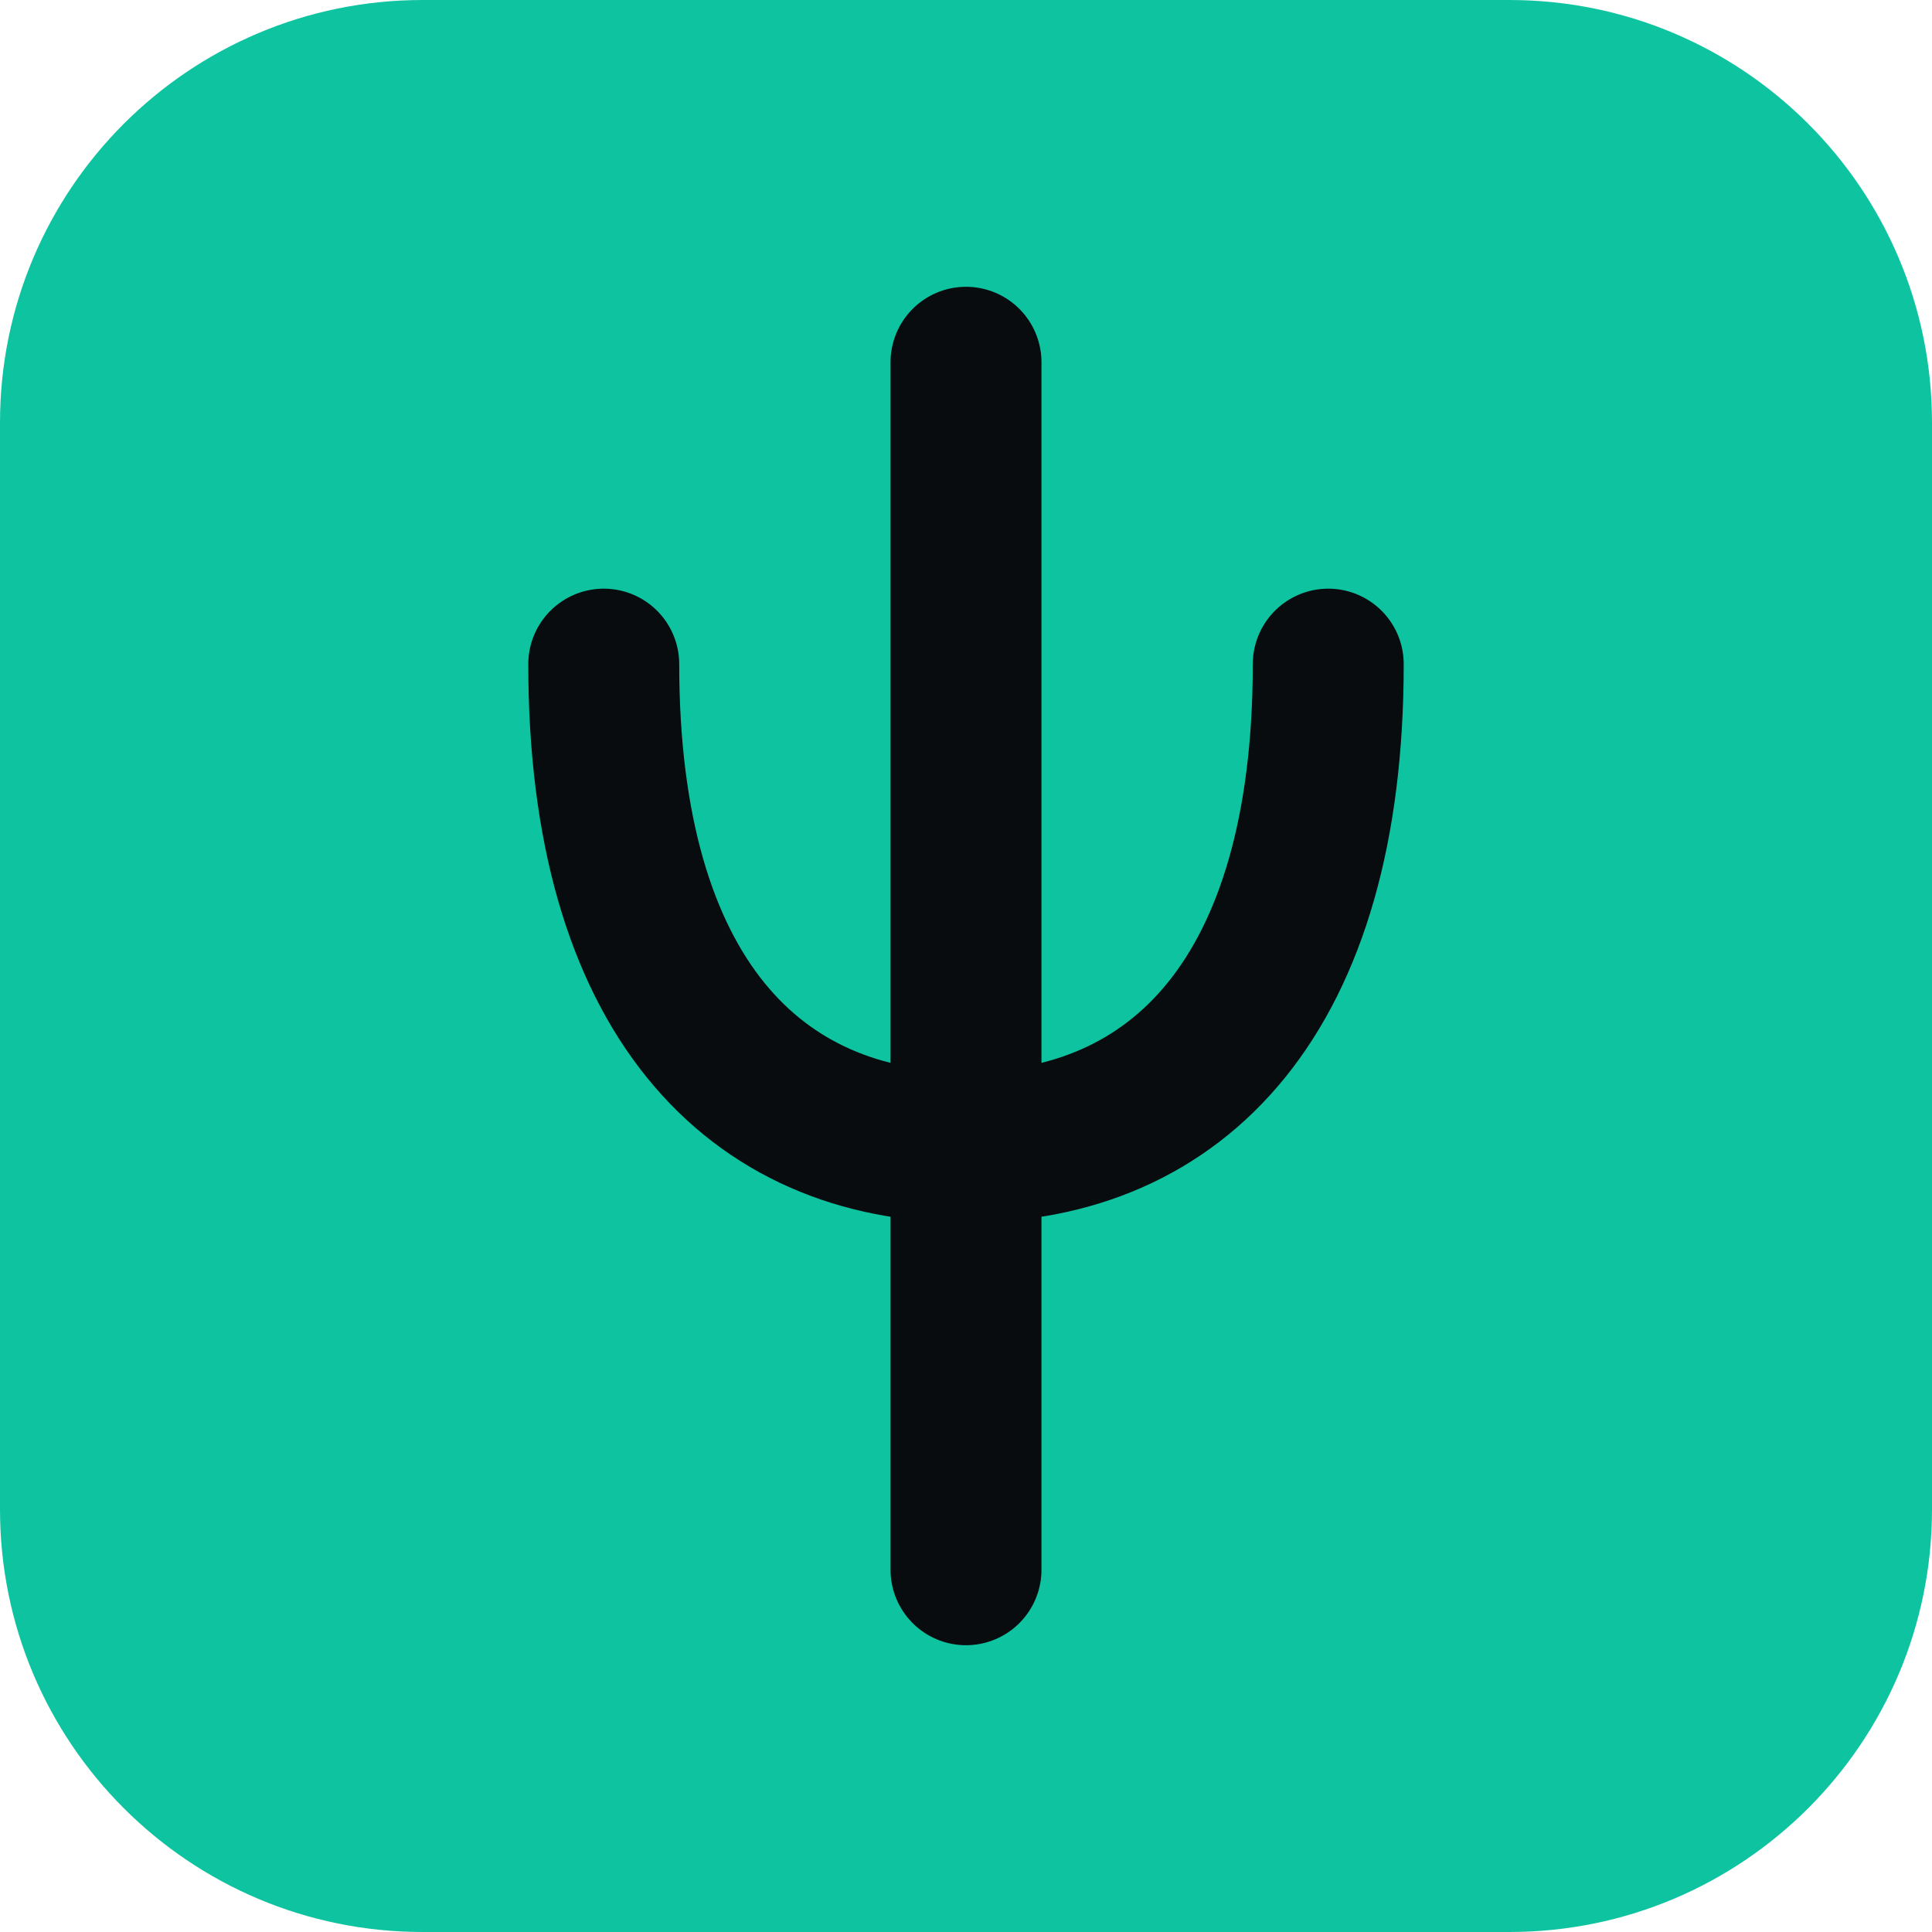
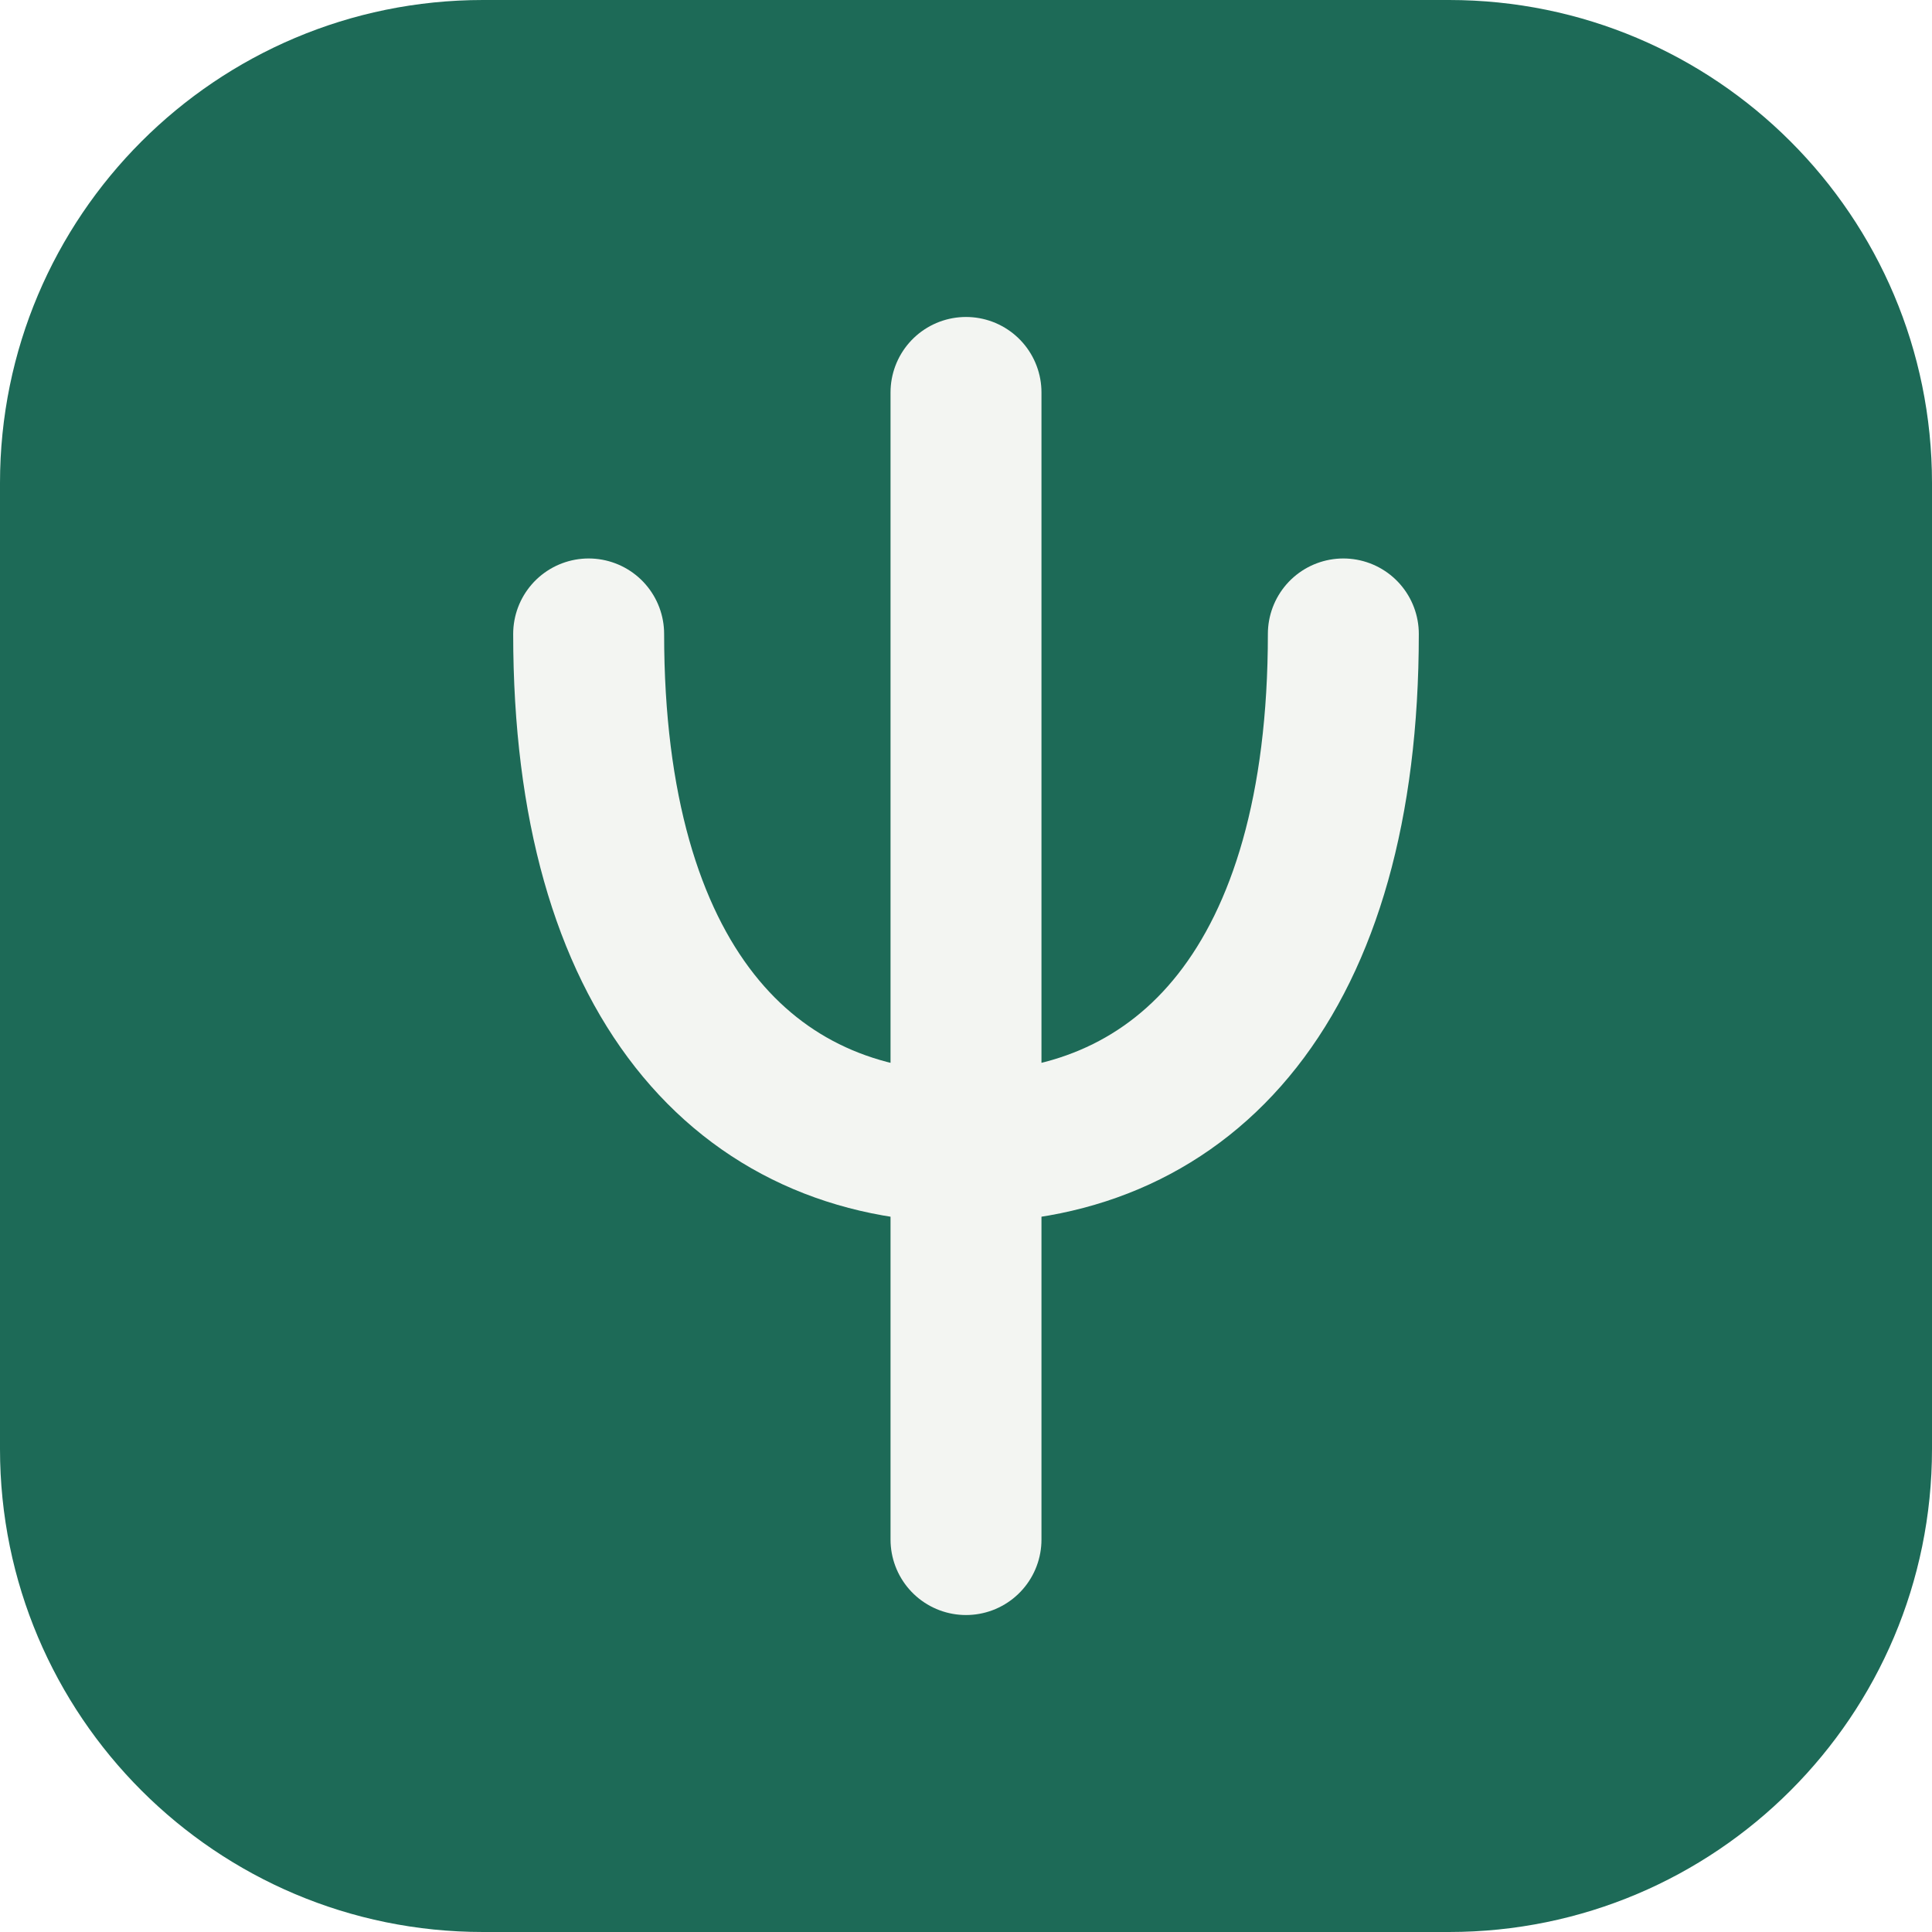
<svg xmlns="http://www.w3.org/2000/svg" viewBox="0 0 64 64">
-   <rect width="64" height="64" rx="14" fill="#0ec4a0" />
-   <path d="M32 12v40M20 22c0 11 5 16 12 16s12-5 12-16" fill="none" stroke="#080c0f" stroke-width="5" stroke-linecap="round" />
+   <rect width="64" height="64" rx="16" fill="#1d6a57" />
+   <path d="M32 13v38M19.5 21c0 11.5 5.2 17 12.5 17s12.500-5.500 12.500-17" fill="none" stroke="#f3f5f2" stroke-width="5" stroke-linecap="round" />
</svg>
